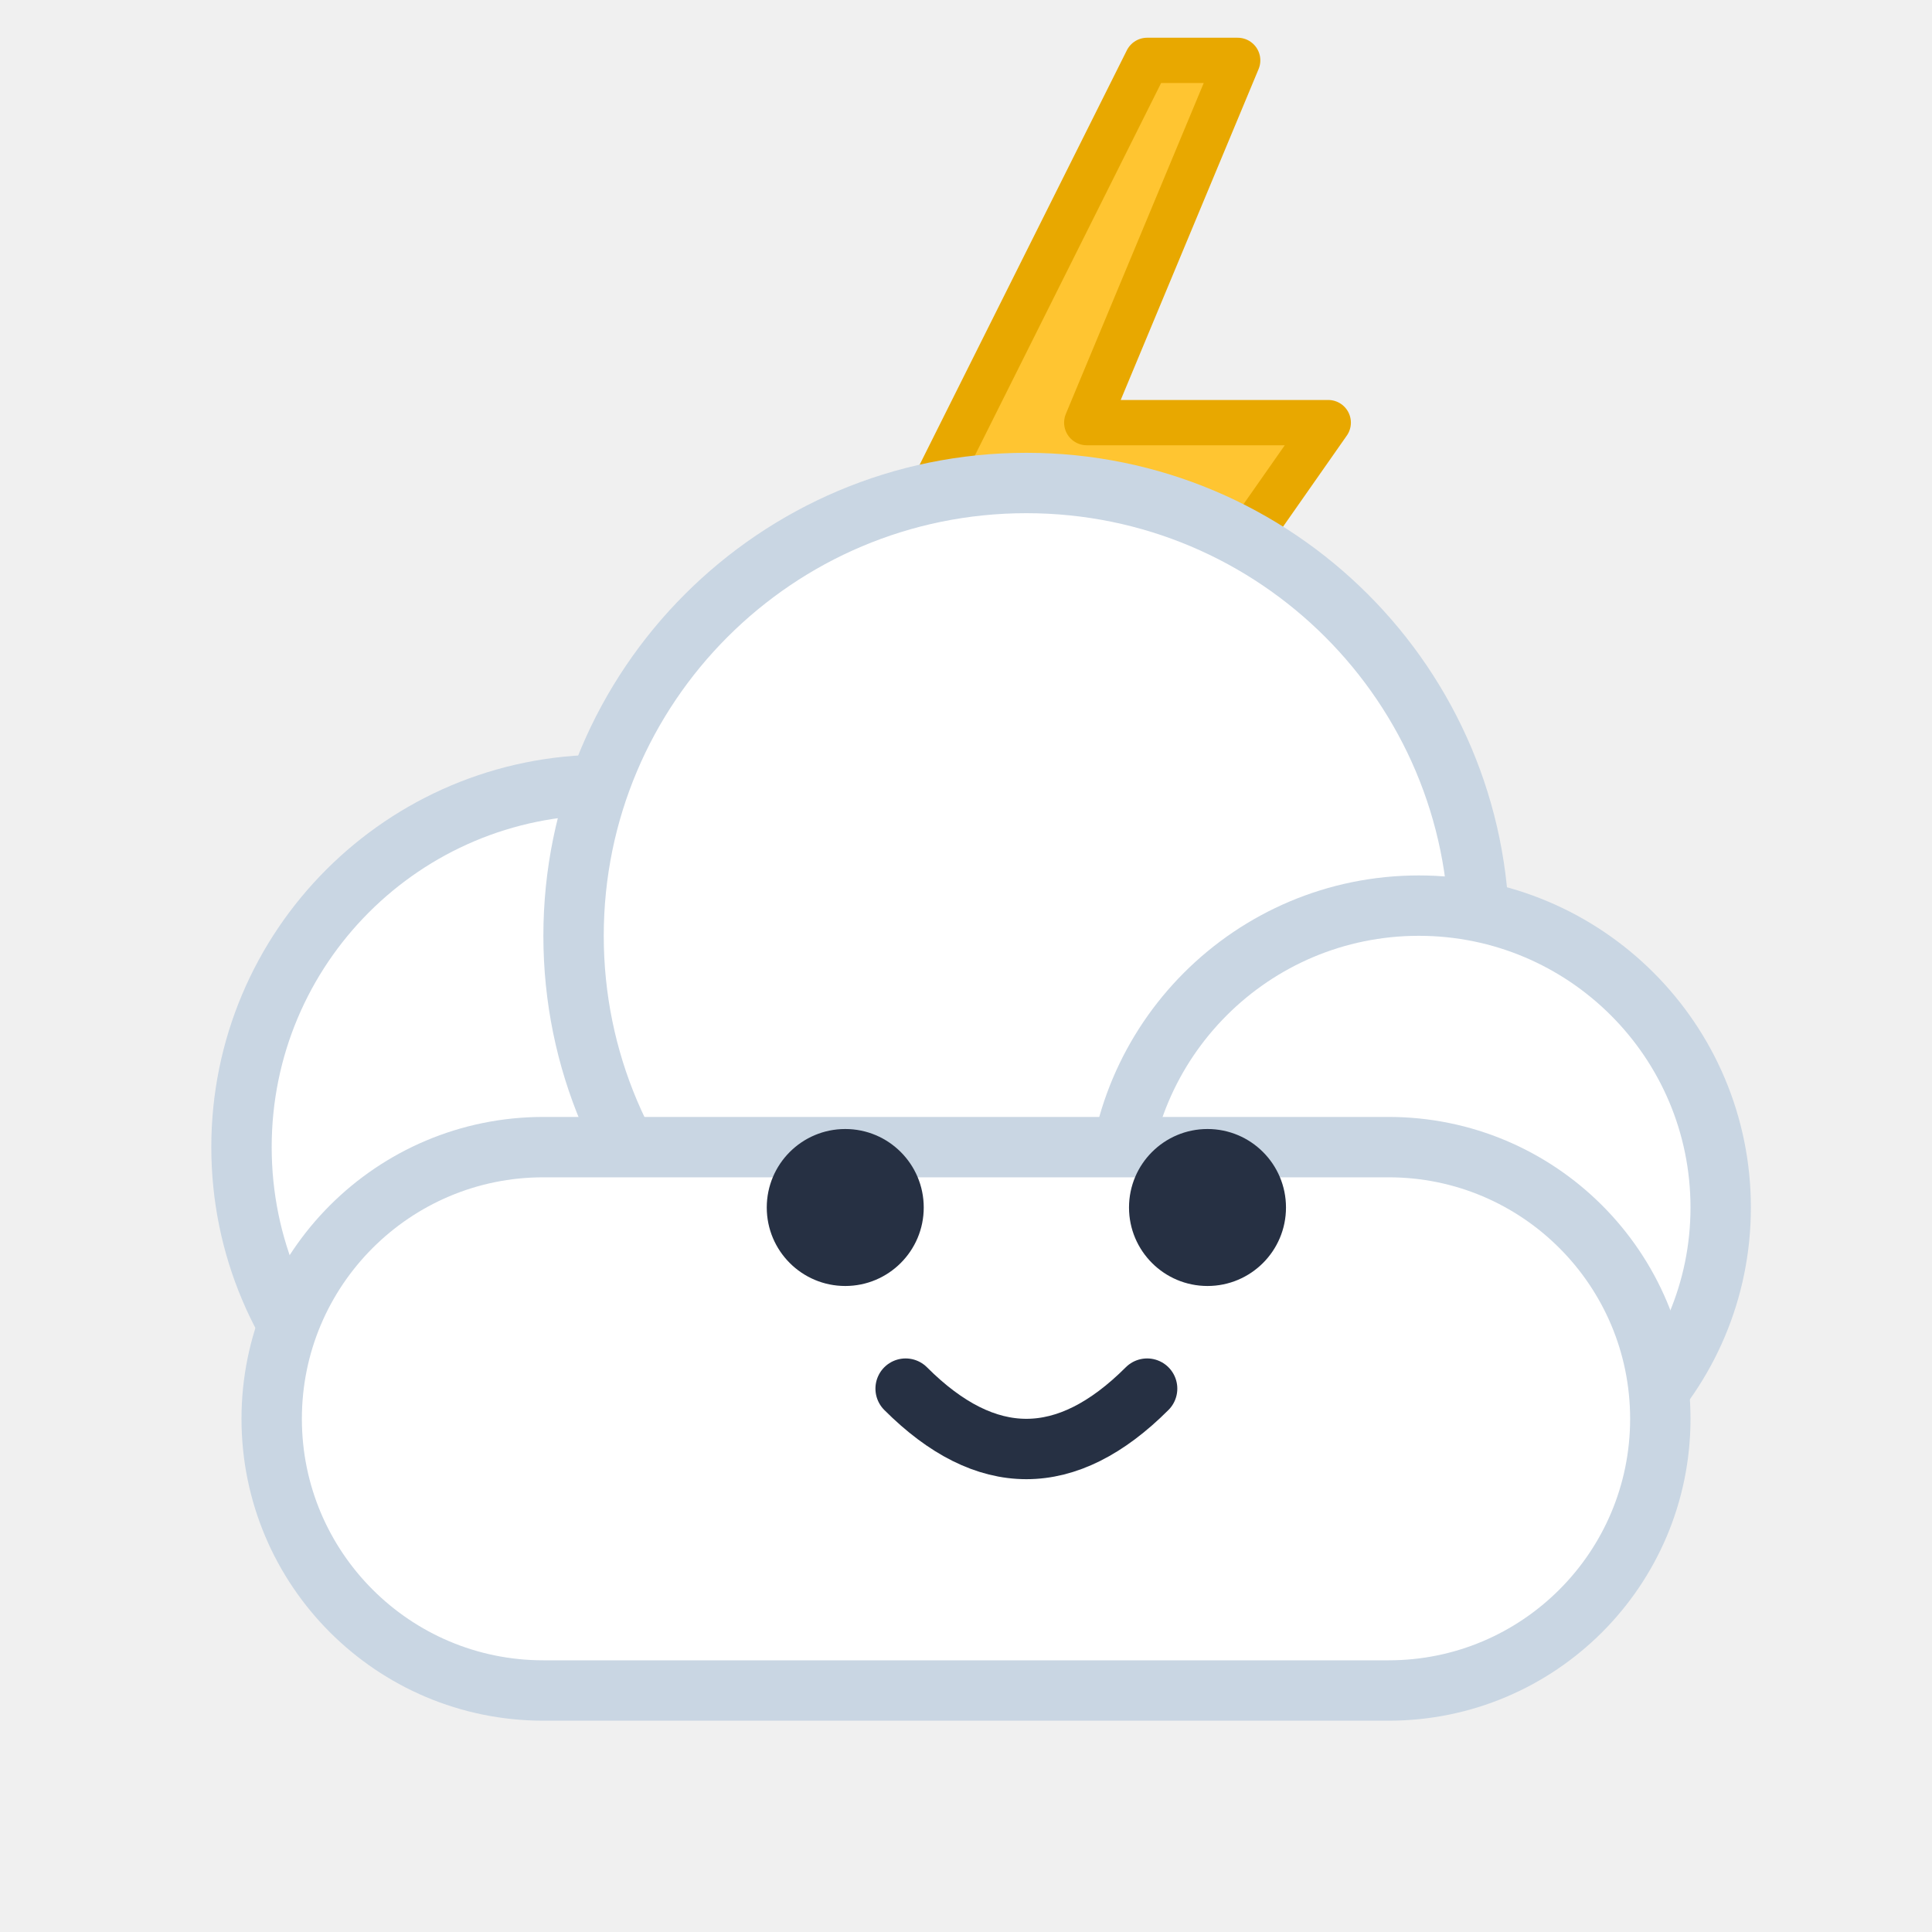
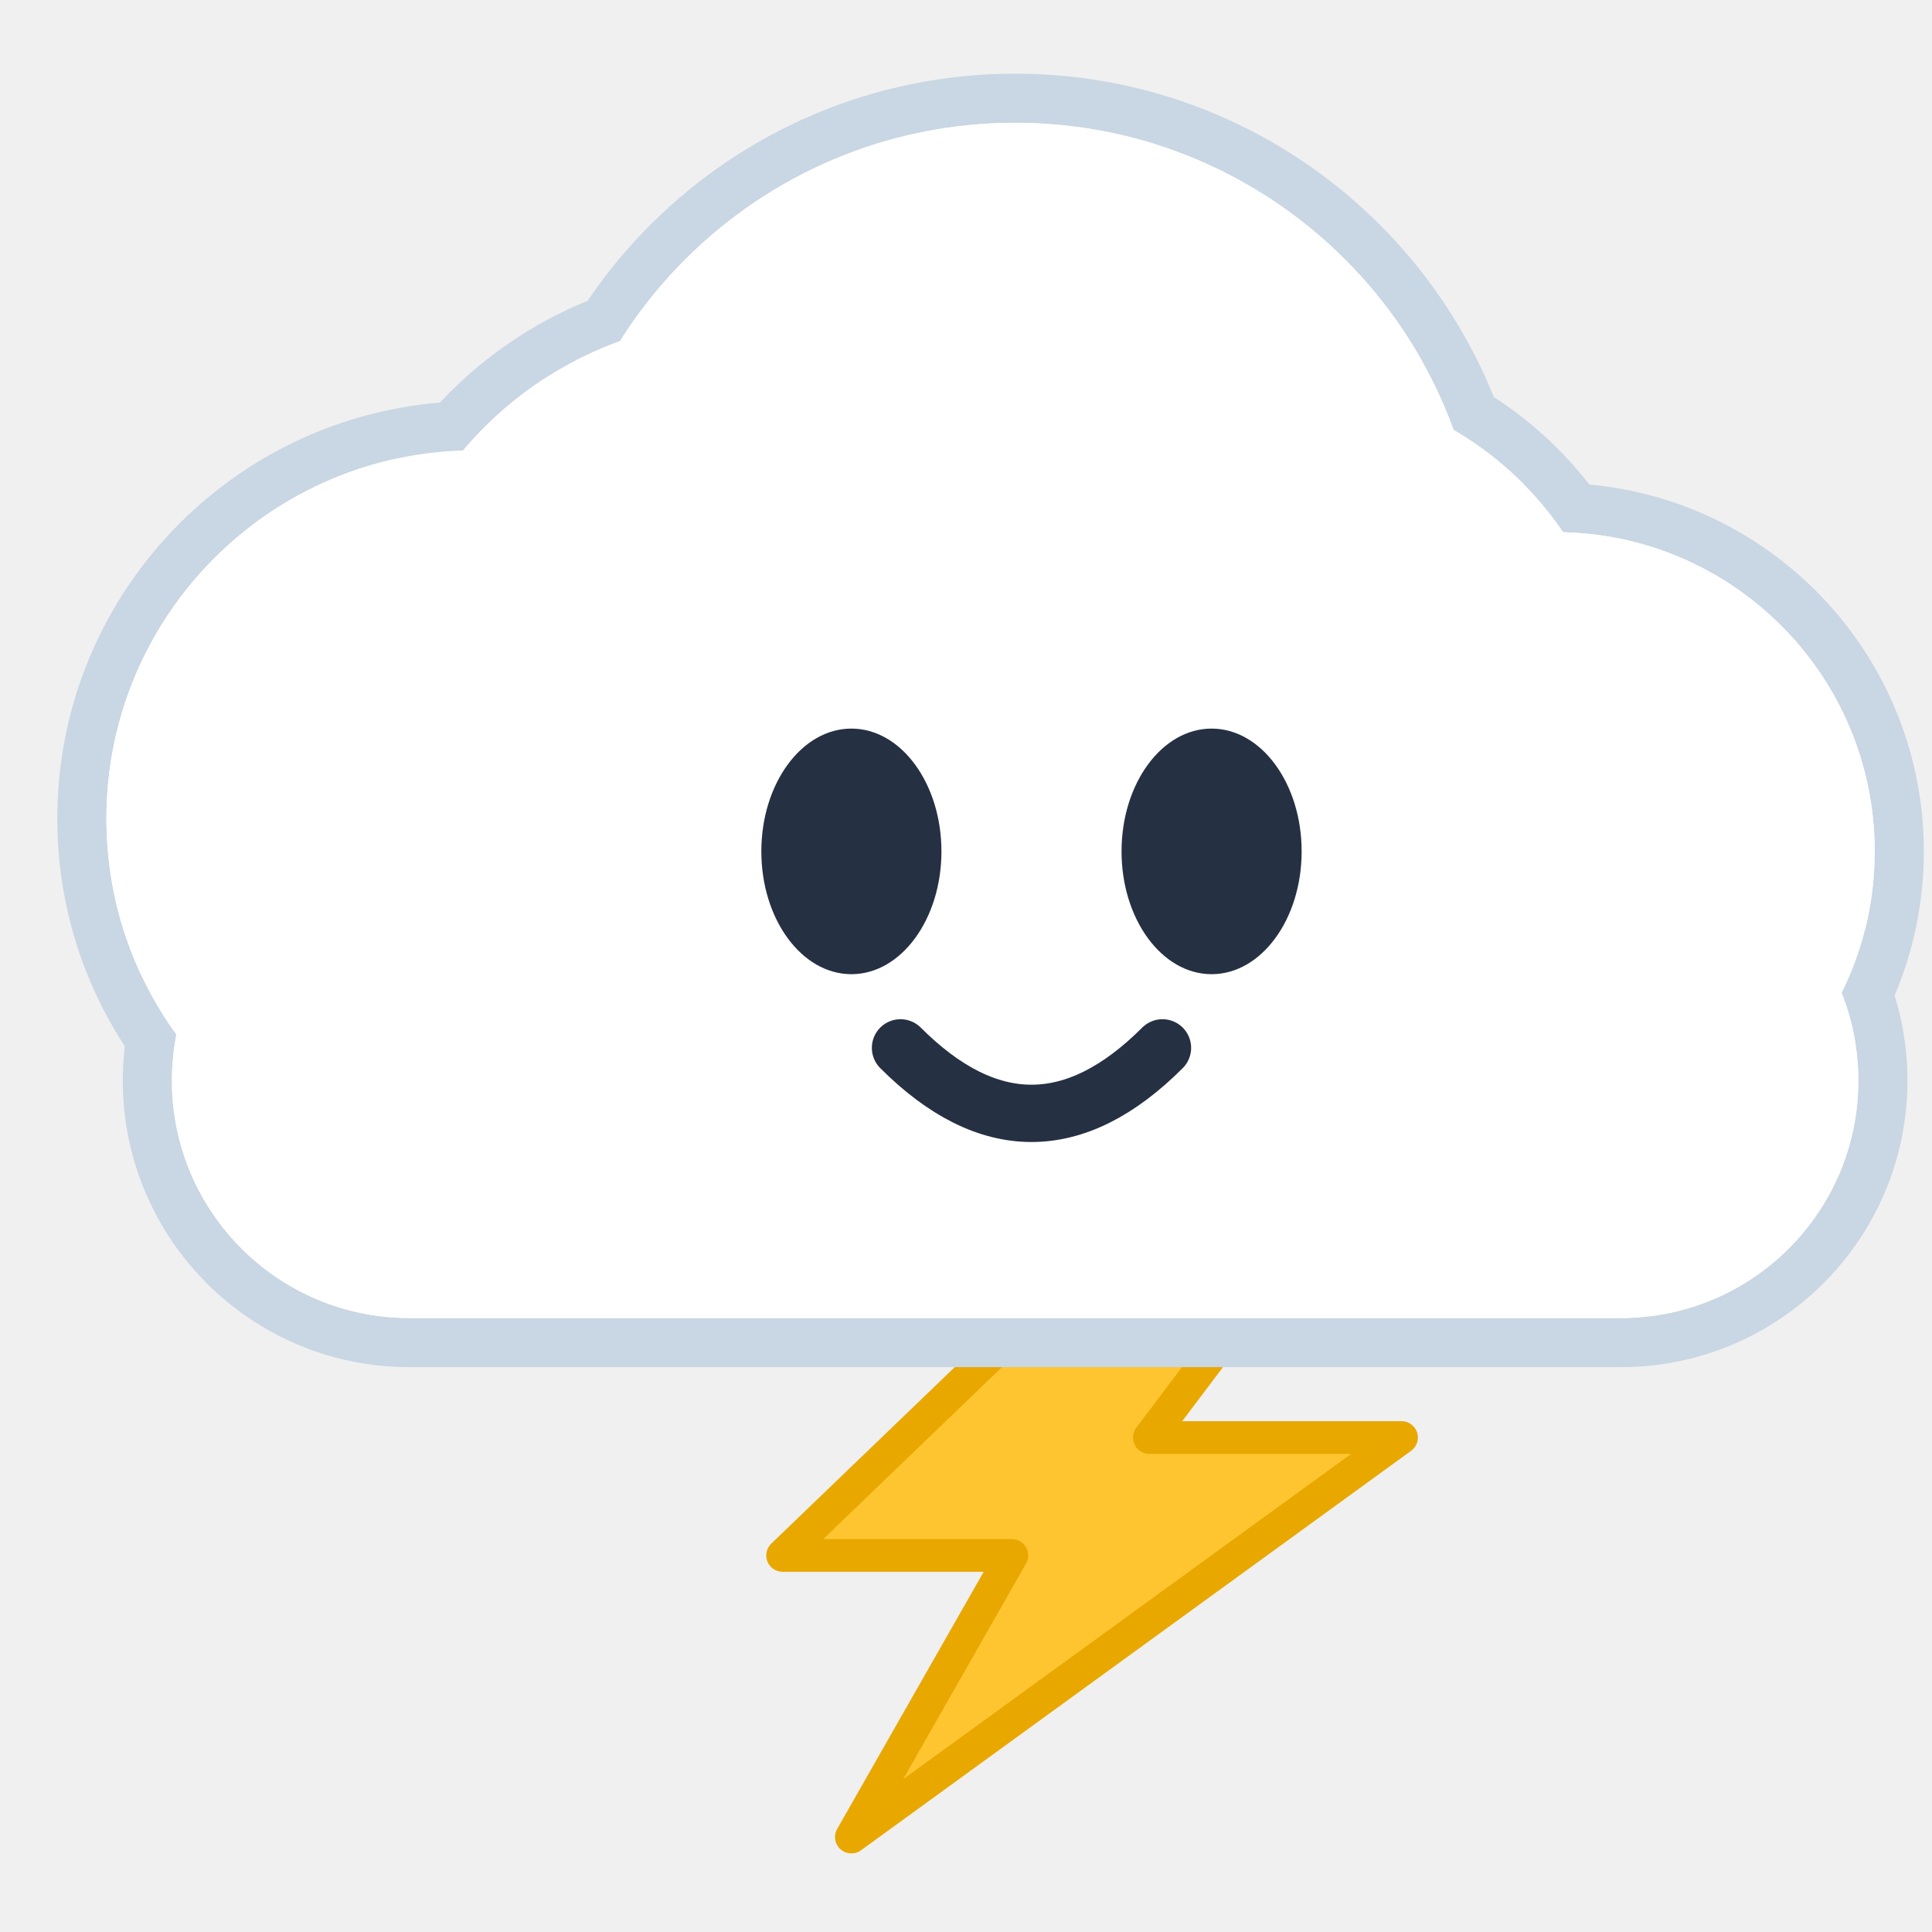
- <svg xmlns="http://www.w3.org/2000/svg" viewBox="0 0 64 64">
-   <path d="M38 2 L28 22 L35 22 L30 34 L44 14 L36 14 L41 2 Z" fill="#ffc531" stroke="#e8a800" stroke-width="1.5" stroke-linejoin="round" />
-   <g fill="#ffffff" stroke="#c9d6e3" stroke-width="2">
-     <circle cx="20" cy="38" r="12" />
-     <circle cx="34" cy="31" r="15" />
-     <circle cx="47" cy="40" r="10" />
-     <rect x="9" y="38" width="46" height="18" rx="9" />
+ <svg xmlns="http://www.w3.org/2000/svg" viewBox="2 10 118 118">
+   <path d="M70.8 84.8 L49.8 105 L63.8 105 L54 122.2 L87.6 97.8 L72.2 97.8 L82 84.8 Z" fill="#ffc531" stroke="#e8a800" stroke-width="2" stroke-linejoin="round" />
+   <g fill="#ffffff" stroke="#c9d6e3" stroke-width="3">
+     <circle cx="31" cy="60" r="24" />
+     <circle cx="47.5" cy="52" r="24" />
+     <circle cx="64" cy="46" r="30" />
+     <circle cx="80.5" cy="54" r="22" />
+     <circle cx="97" cy="62" r="21" />
+     <rect x="11" y="60" width="106" height="32" rx="16" />
  </g>
-   <circle cx="28" cy="40" r="2.6" fill="#263043" />
-   <circle cx="40" cy="40" r="2.6" fill="#263043" />
-   <path d="M30 46 Q34 50 38 46" stroke="#263043" stroke-width="2" stroke-linecap="round" fill="none" />
+   <g fill="#ffffff">
+     <circle cx="31" cy="60" r="22.5" />
+     <circle cx="47.5" cy="52" r="22.5" />
+     <circle cx="64" cy="46" r="28.5" />
+     <circle cx="80.5" cy="54" r="20.5" />
+     <circle cx="97" cy="62" r="19.5" />
+     <rect x="12.5" y="61.5" width="103" height="29" rx="14.5" />
+   </g>
+   <ellipse cx="54" cy="62" rx="5.5" ry="7.5" fill="#263043" />
+   <ellipse cx="76" cy="62" rx="5.5" ry="7.5" fill="#263043" />
+   <path d="M57 74 Q65 82 73 74" stroke="#263043" stroke-width="3.5" stroke-linecap="round" fill="none" />
</svg>
